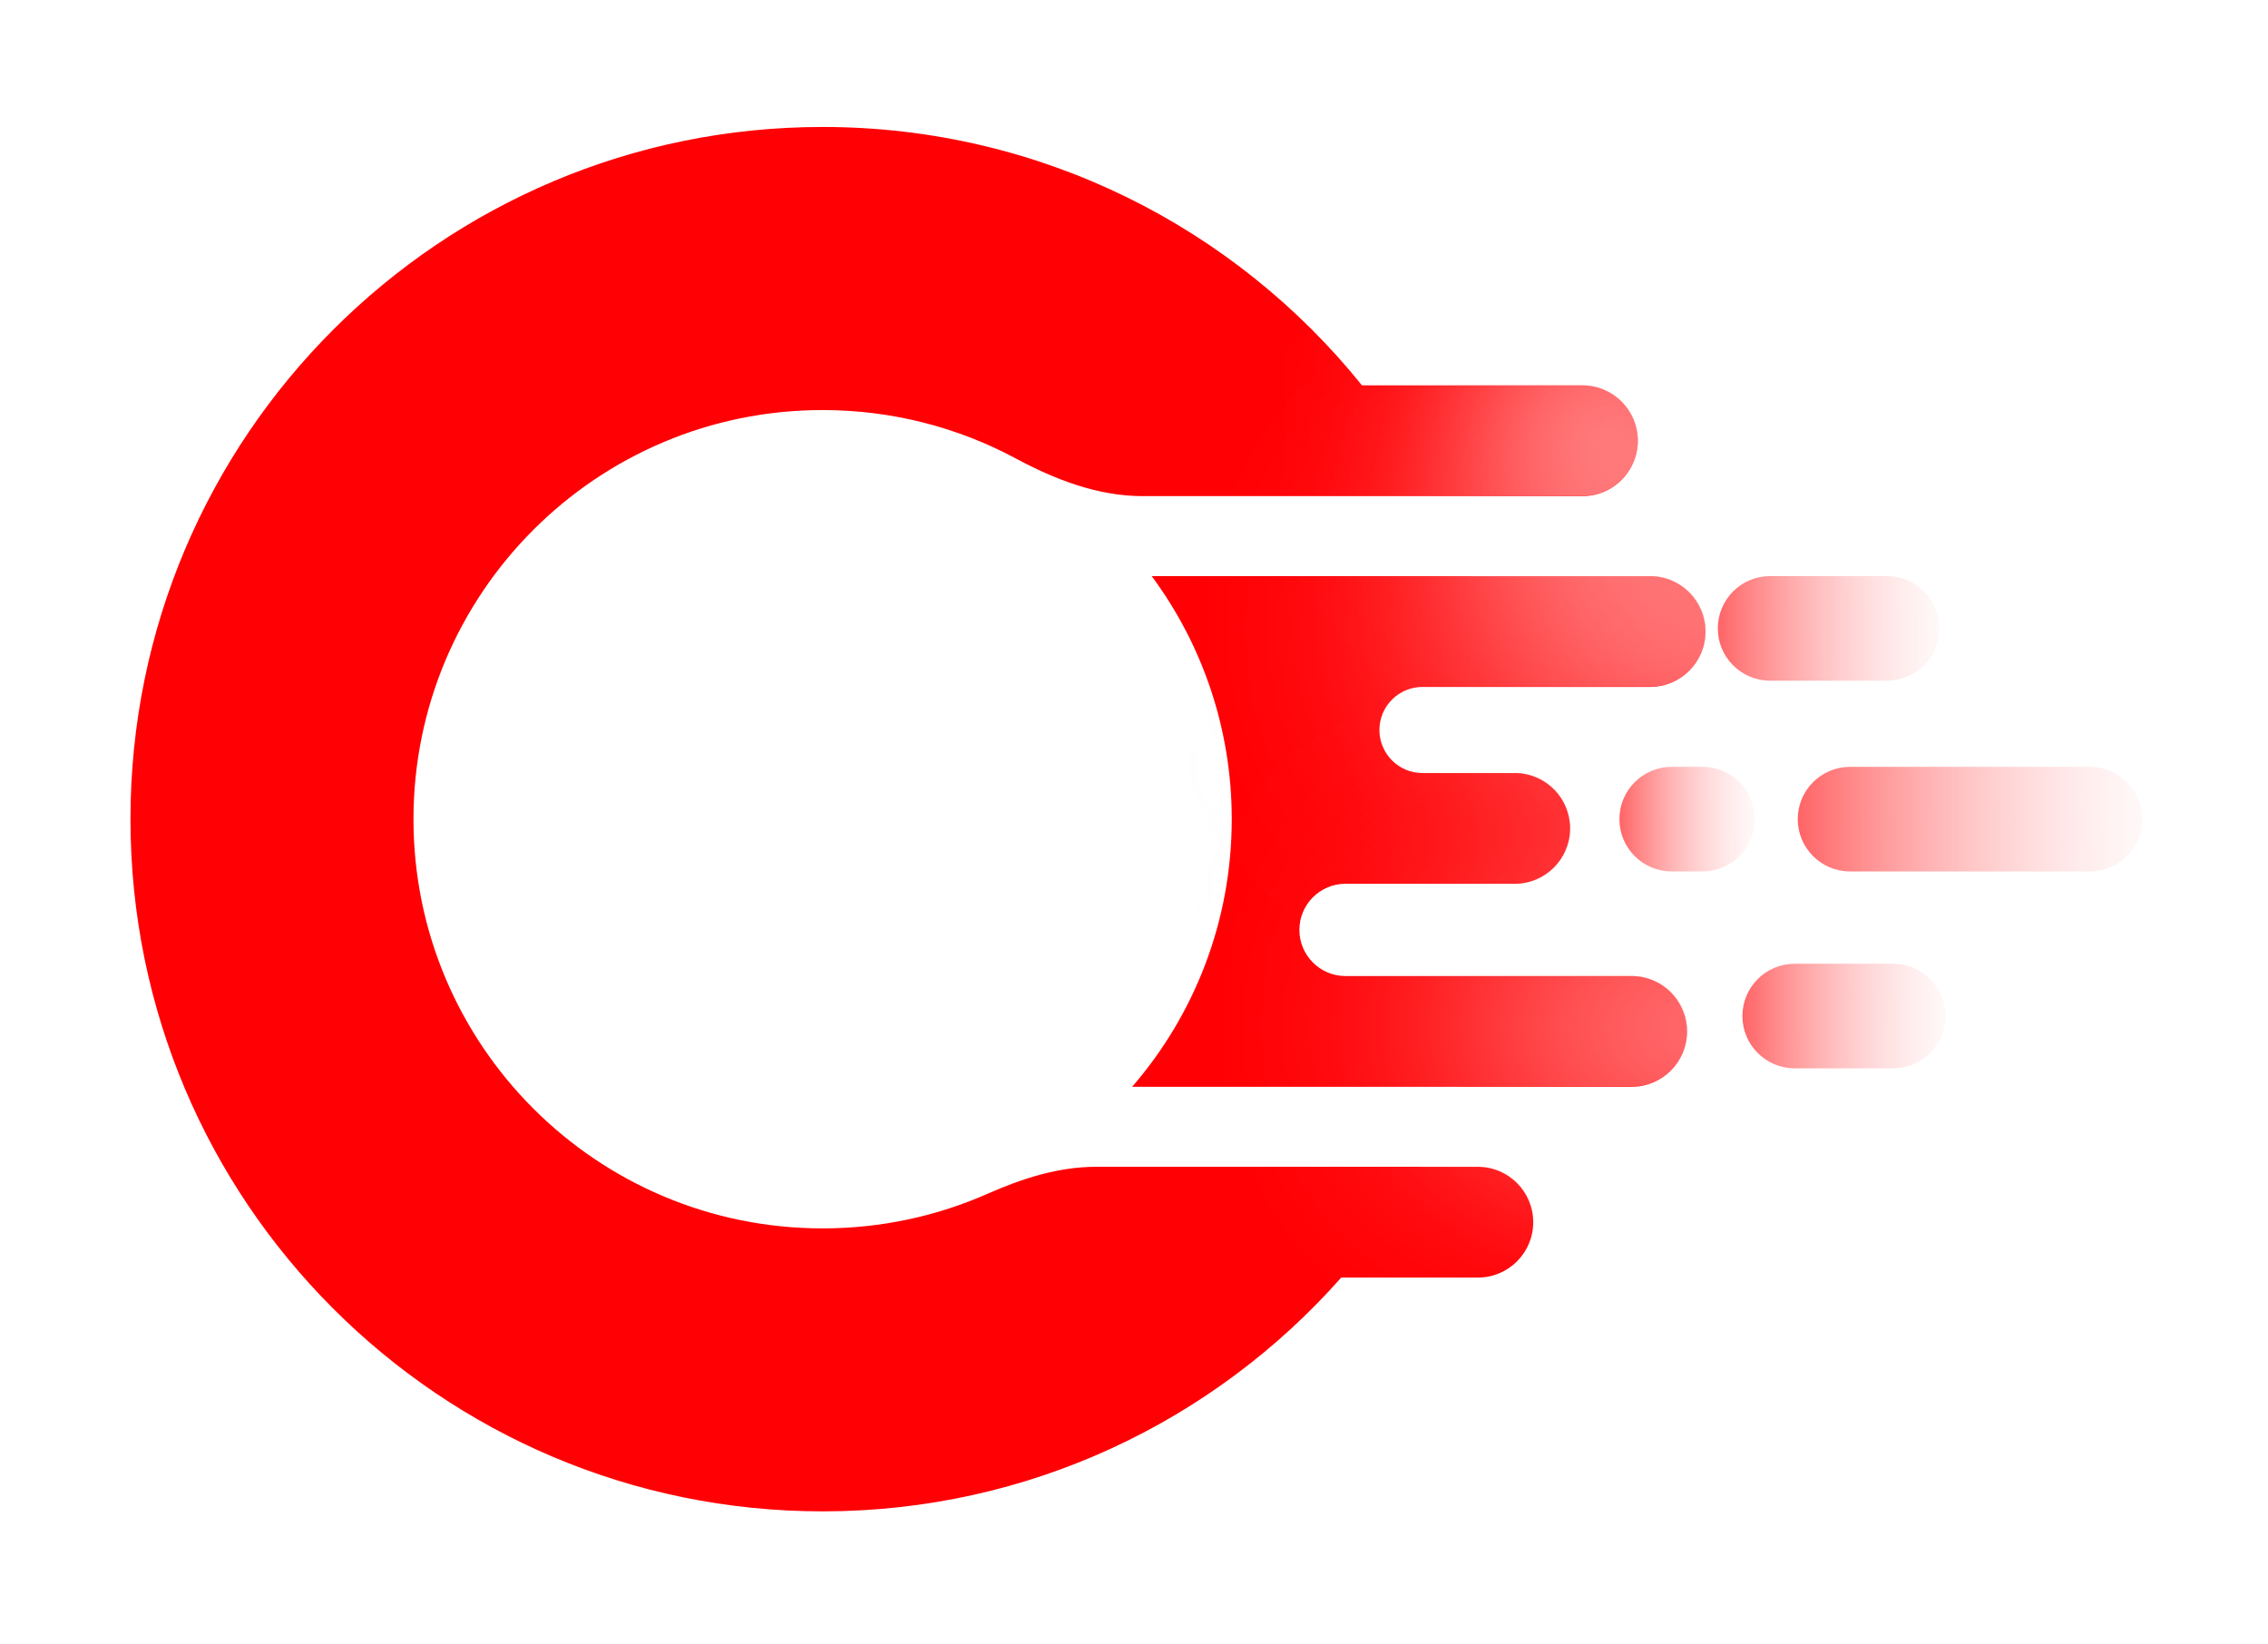
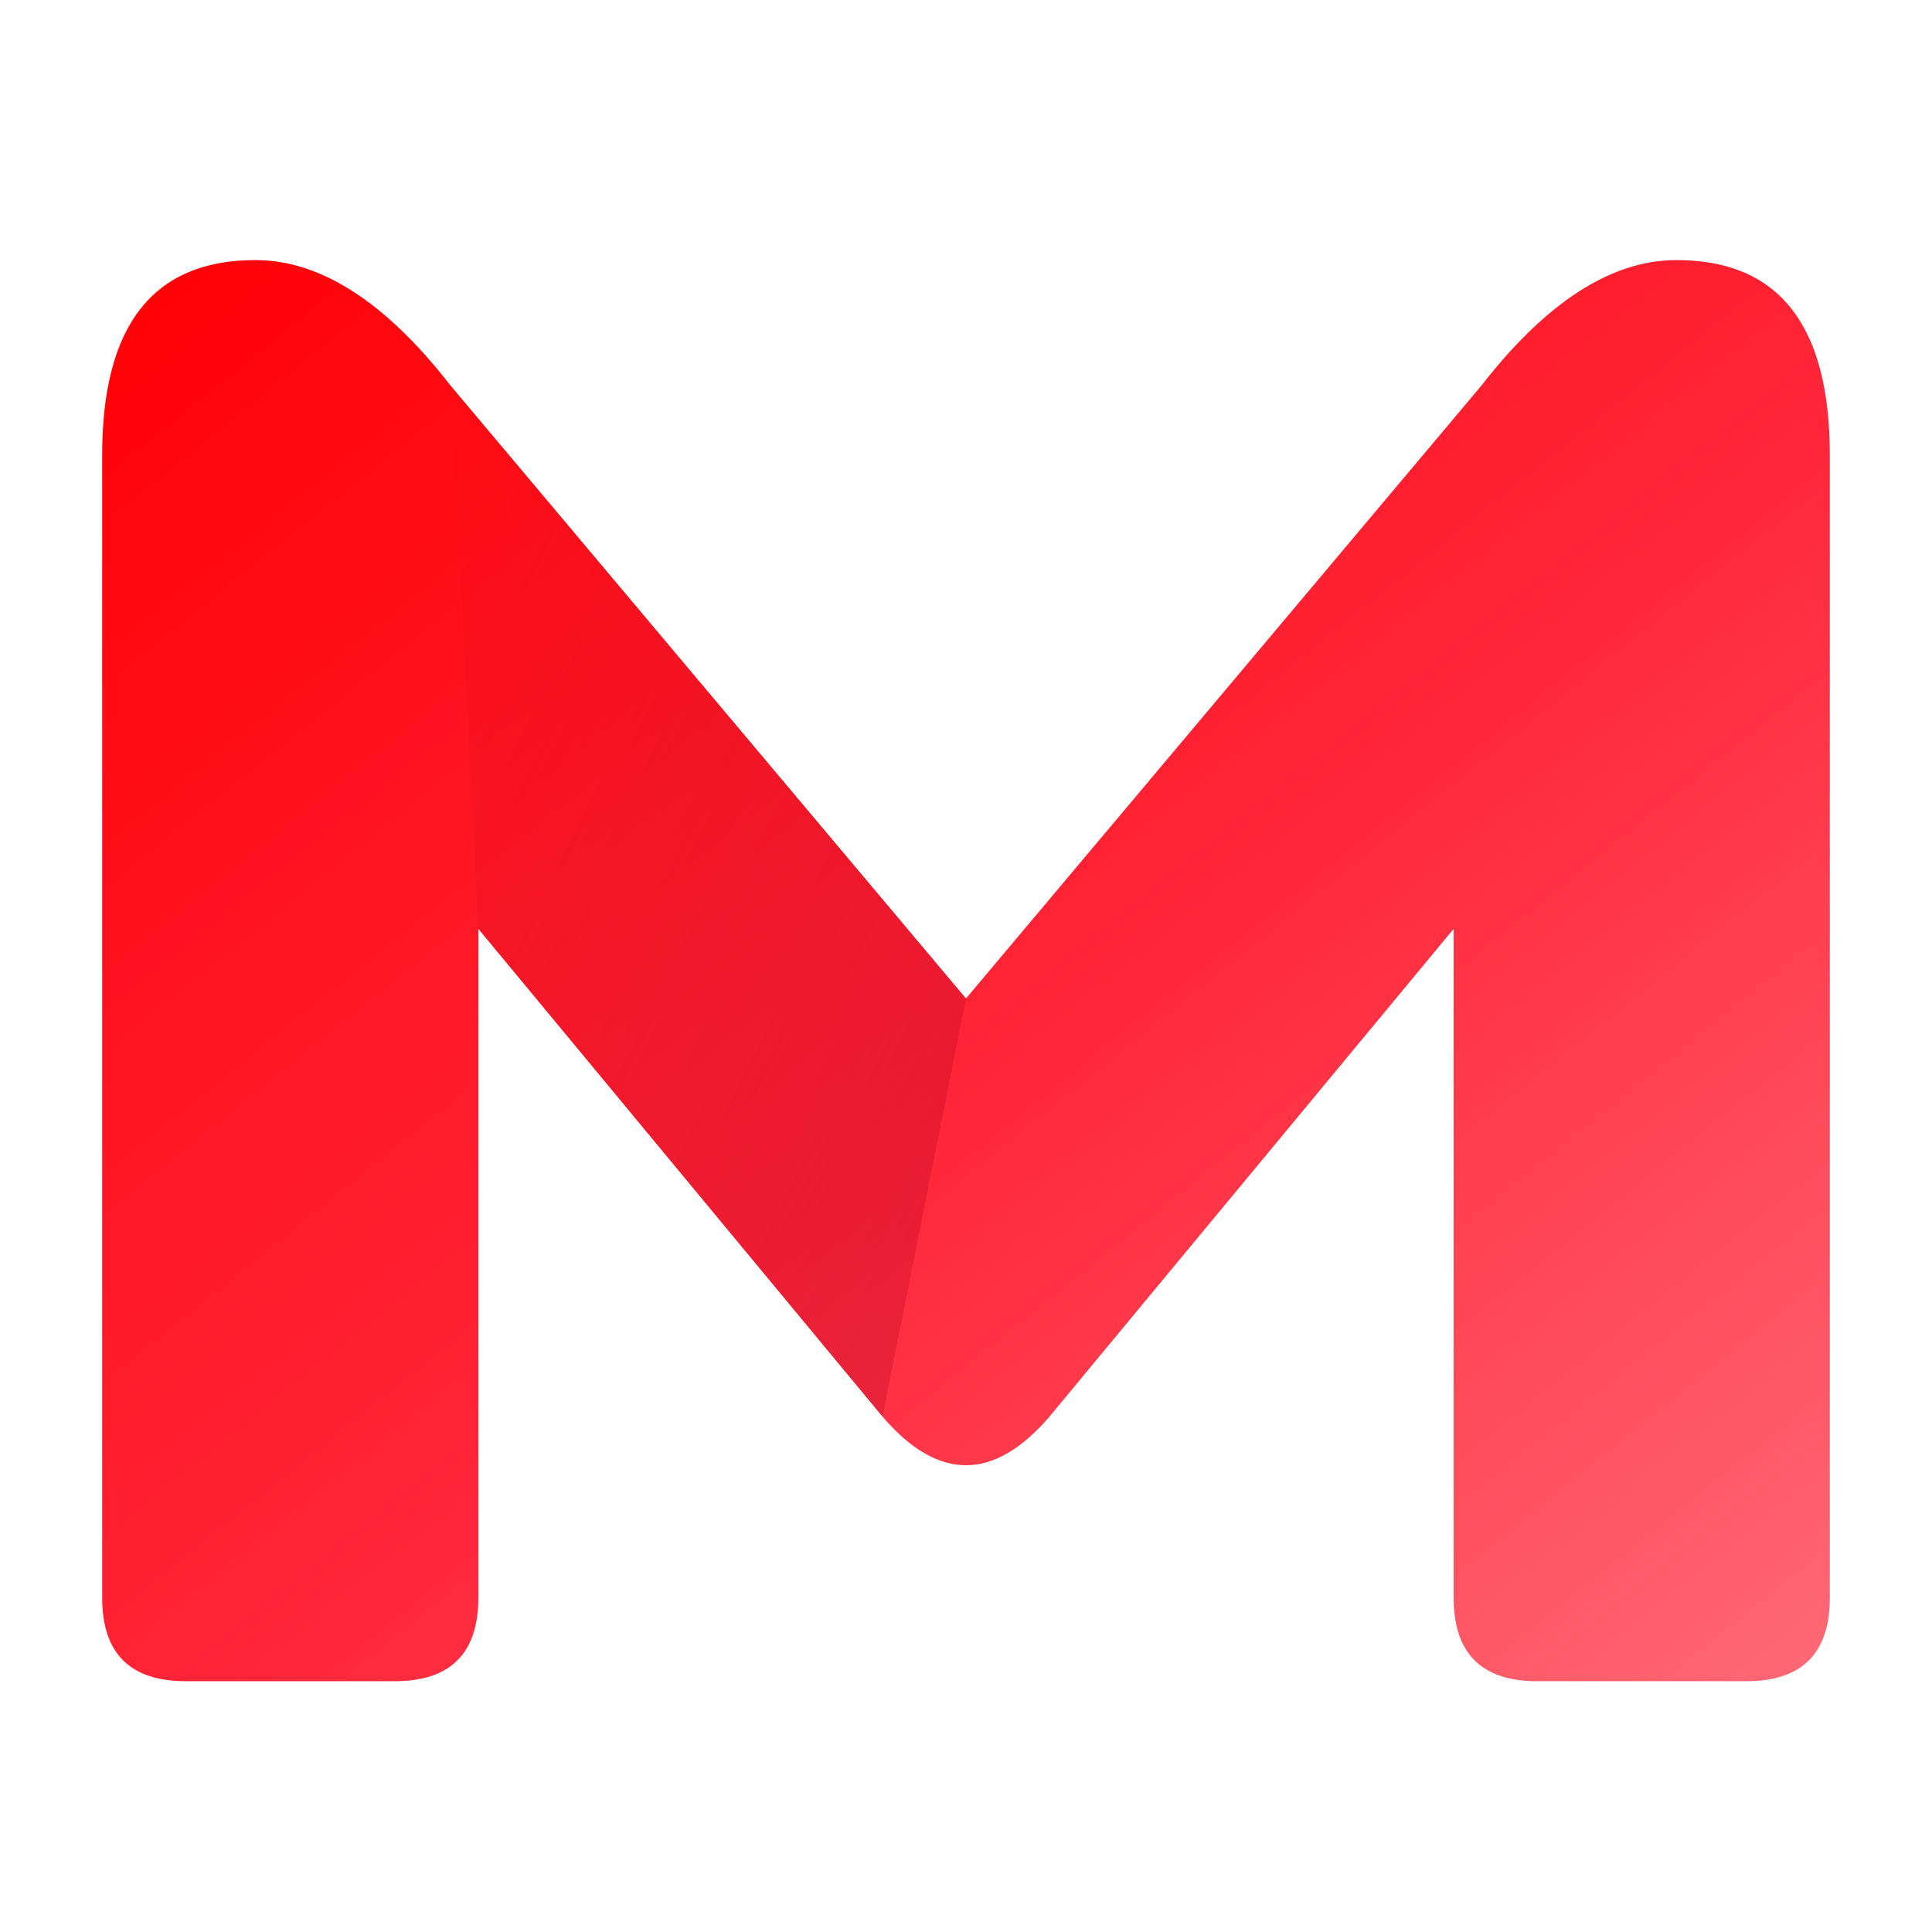
- <svg xmlns="http://www.w3.org/2000/svg" width="352" height="255" viewBox="117 34 352 255" fill="none">
-   <rect x="368.338" y="153.006" width="21.007" height="16.233" rx="8.116" fill="url(#paint0_linear_107_16672)" />
-   <rect x="396.016" y="153.006" width="53.472" height="16.233" rx="8.116" fill="url(#paint1_linear_107_16672)" />
-   <rect x="387.428" y="183.562" width="31.51" height="16.233" rx="8.116" fill="url(#paint2_linear_107_16672)" />
-   <rect x="383.609" y="123.4" width="34.375" height="16.233" rx="8.116" fill="url(#paint3_linear_107_16672)" />
-   <path d="M244.672 53.703C278.512 53.703 308.698 69.351 328.388 93.806H362.599C367.345 93.806 371.193 97.654 371.193 102.4C371.193 107.146 367.345 110.994 362.599 110.994H294.353C287.406 110.994 280.784 108.438 274.664 105.152C265.732 100.356 255.519 97.636 244.671 97.636C209.602 97.636 181.173 126.065 181.173 161.134C181.173 196.203 209.602 224.632 244.671 224.632C253.793 224.632 262.467 222.708 270.307 219.244C275.643 216.886 281.284 215.073 287.118 215.073H337.582C337.581 215.075 337.58 215.077 337.579 215.078H346.367C351.113 215.078 354.961 218.925 354.961 223.671C354.961 228.417 351.113 232.265 346.367 232.265H325.161C305.48 254.516 276.714 268.546 244.672 268.546C185.345 268.546 137.25 220.452 137.25 161.125C137.25 101.798 185.345 53.703 244.672 53.703ZM345.285 123.413H373.103C377.848 123.413 381.696 127.261 381.696 132.007C381.696 136.753 377.849 140.601 373.103 140.601H337.773C334.082 140.601 331.089 143.594 331.089 147.285C331.089 150.977 334.082 153.969 337.773 153.969H352.437C357.021 154.151 360.682 157.925 360.683 162.555C360.683 167.301 356.835 171.148 352.089 171.148H325.83C321.875 171.149 318.669 174.355 318.669 178.31C318.669 182.265 321.875 185.471 325.83 185.472H370.282C375.008 185.496 378.832 189.333 378.832 194.064C378.832 198.81 374.984 202.658 370.238 202.658H343.768L343.767 202.66H292.71C302.342 191.527 308.17 177.011 308.17 161.134C308.17 147.005 303.554 133.955 295.75 123.407H345.282C345.283 123.409 345.284 123.411 345.285 123.413Z" fill="#FF0004" />
-   <mask id="mask0_107_16672" style="mask-type:alpha" maskUnits="userSpaceOnUse" x="137" y="53" width="245" height="216">
-     <path d="M244.703 53.658C278.544 53.658 308.729 69.308 328.419 93.763H362.627C367.373 93.763 371.22 97.611 371.221 102.356C371.221 107.103 367.373 110.95 362.627 110.95H339.733C339.735 110.954 339.737 110.958 339.739 110.962H301.978C298.55 110.962 295.771 113.74 295.771 117.168C295.771 120.596 298.55 123.375 301.978 123.375H345.318L345.319 123.377H373.143C377.888 123.377 381.736 127.225 381.736 131.971C381.736 136.663 377.975 140.474 373.304 140.561H337.799C334.108 140.561 331.115 143.553 331.114 147.244C331.114 150.936 334.107 153.929 337.799 153.929H352.495C357.07 154.122 360.72 157.89 360.721 162.513C360.721 167.259 356.873 171.106 352.127 171.106H351.661C351.661 171.108 351.66 171.111 351.66 171.112H325.859C321.904 171.112 318.698 174.319 318.698 178.274C318.698 182.229 321.904 185.436 325.859 185.436H370.489C375.133 185.553 378.861 189.352 378.861 194.023C378.861 198.769 375.013 202.617 370.268 202.617H343.798C343.796 202.621 343.794 202.624 343.793 202.628H301.978C298.55 202.628 295.771 205.407 295.771 208.835C295.771 212.263 298.55 215.041 301.978 215.041H346.692C351.302 215.197 354.991 218.98 354.991 223.627C354.991 228.373 351.144 232.221 346.397 232.221H325.191C305.51 254.472 276.745 268.502 244.703 268.502C185.376 268.502 137.281 220.407 137.281 161.08C137.282 101.753 185.376 53.658 244.703 53.658ZM243.732 106.197C213.41 106.197 188.828 130.779 188.828 161.102C188.828 191.424 213.41 216.006 243.732 216.006C274.055 216.006 298.637 191.424 298.637 161.102C298.637 130.779 274.055 106.197 243.732 106.197Z" fill="black" />
-   </mask>
-   <g mask="url(#mask0_107_16672)">
-     <g filter="url(#filter0_f_107_16672)">
-       <ellipse cx="366.441" cy="99.283" rx="21.232" ry="16.236" fill="#FFDEDE" fill-opacity="0.8" />
-     </g>
-     <g filter="url(#filter1_f_107_16672)">
-       <ellipse cx="385.58" cy="131.455" rx="47.414" ry="14.456" fill="#FFD1D1" />
-     </g>
-     <g filter="url(#filter2_f_107_16672)">
-       <ellipse cx="386.736" cy="193.325" rx="46.258" ry="13.877" fill="#FFD1D1" />
+ <svg xmlns="http://www.w3.org/2000/svg" width="208" height="208" viewBox="0 0 208 208" role="img" aria-labelledby="title">
+   <defs>
+     <linearGradient id="brand-red" x1="0" y1="0" x2="1" y2="1">
+       <stop stop-color="#ff0004" />
+       <stop offset=".55" stop-color="#ff2639" />
+       <stop offset="1" stop-color="#ff6976" />
+     </linearGradient>
+     <linearGradient id="brand-fold" x1="0" y1="0" x2="1" y2="1">
+       <stop stop-color="#940018" stop-opacity="0" />
+       <stop offset="1" stop-color="#b40022" stop-opacity=".32" />
+     </linearGradient>
+     <linearGradient id="brand-trail" x1="0" y1="0" x2="1" y2="0">
+       <stop stop-color="#ff3949" />
+       <stop offset="1" stop-color="#ff8a94" stop-opacity=".08" />
+     </linearGradient>
+   </defs>
+   <g transform="translate(-16 -5) scale(1.5)">
+     <g data-brand-mark="mxiao-m" data-brand-style="folded-M" fill="url(#brand-red)">
+       <path d="M24 124Q18 124 18 118V36Q18 22 29 22Q36 22 43 31L80 75L117 31Q124 22 131 22Q142 22 142 36V118Q142 124 136 124H121Q115 124 115 118V70L86 105Q80 112 74 105L45 70V118Q45 124 39 124Z" />
+       <path d="M43 31L80 75L74 105L45 70Z" fill="url(#brand-fold)" />
    </g>
  </g>
-   <defs>
-     <filter id="filter0_f_107_16672" x="316.563" y="54.401" width="99.756" height="89.764" filterUnits="userSpaceOnUse" color-interpolation-filters="sRGB">
-       <feFlood flood-opacity="0" result="BackgroundImageFix" />
-       <feBlend mode="normal" in="SourceGraphic" in2="BackgroundImageFix" result="shape" />
-       <feGaussianBlur stdDeviation="14.323" result="effect1_foregroundBlur_107_16672" />
-     </filter>
-     <filter id="filter1_f_107_16672" x="299.972" y="78.806" width="171.217" height="105.299" filterUnits="userSpaceOnUse" color-interpolation-filters="sRGB">
-       <feFlood flood-opacity="0" result="BackgroundImageFix" />
-       <feBlend mode="normal" in="SourceGraphic" in2="BackgroundImageFix" result="shape" />
-       <feGaussianBlur stdDeviation="19.097" result="effect1_foregroundBlur_107_16672" />
-     </filter>
-     <filter id="filter2_f_107_16672" x="302.284" y="141.253" width="168.904" height="104.143" filterUnits="userSpaceOnUse" color-interpolation-filters="sRGB">
-       <feFlood flood-opacity="0" result="BackgroundImageFix" />
-       <feBlend mode="normal" in="SourceGraphic" in2="BackgroundImageFix" result="shape" />
-       <feGaussianBlur stdDeviation="19.097" result="effect1_foregroundBlur_107_16672" />
-     </filter>
-     <linearGradient id="paint0_linear_107_16672" x1="393.202" y1="161.014" x2="368.338" y2="161.055" gradientUnits="userSpaceOnUse">
-       <stop stop-color="#FFE7E7" stop-opacity="0" />
-       <stop offset="1" stop-color="#FF6466" />
-     </linearGradient>
-     <linearGradient id="paint1_linear_107_16672" x1="459.306" y1="161.014" x2="396.016" y2="161.275" gradientUnits="userSpaceOnUse">
-       <stop stop-color="#FFE7E7" stop-opacity="0" />
-       <stop offset="1" stop-color="#FF6466" />
-     </linearGradient>
-     <linearGradient id="paint2_linear_107_16672" x1="424.724" y1="191.571" x2="387.428" y2="191.662" gradientUnits="userSpaceOnUse">
-       <stop stop-color="#FFE7E7" stop-opacity="0" />
-       <stop offset="1" stop-color="#FF6466" />
-     </linearGradient>
-     <linearGradient id="paint3_linear_107_16672" x1="424.296" y1="131.409" x2="383.609" y2="131.517" gradientUnits="userSpaceOnUse">
-       <stop stop-color="#FFE7E7" stop-opacity="0" />
-       <stop offset="1" stop-color="#FF6466" />
-     </linearGradient>
-   </defs>
</svg>
